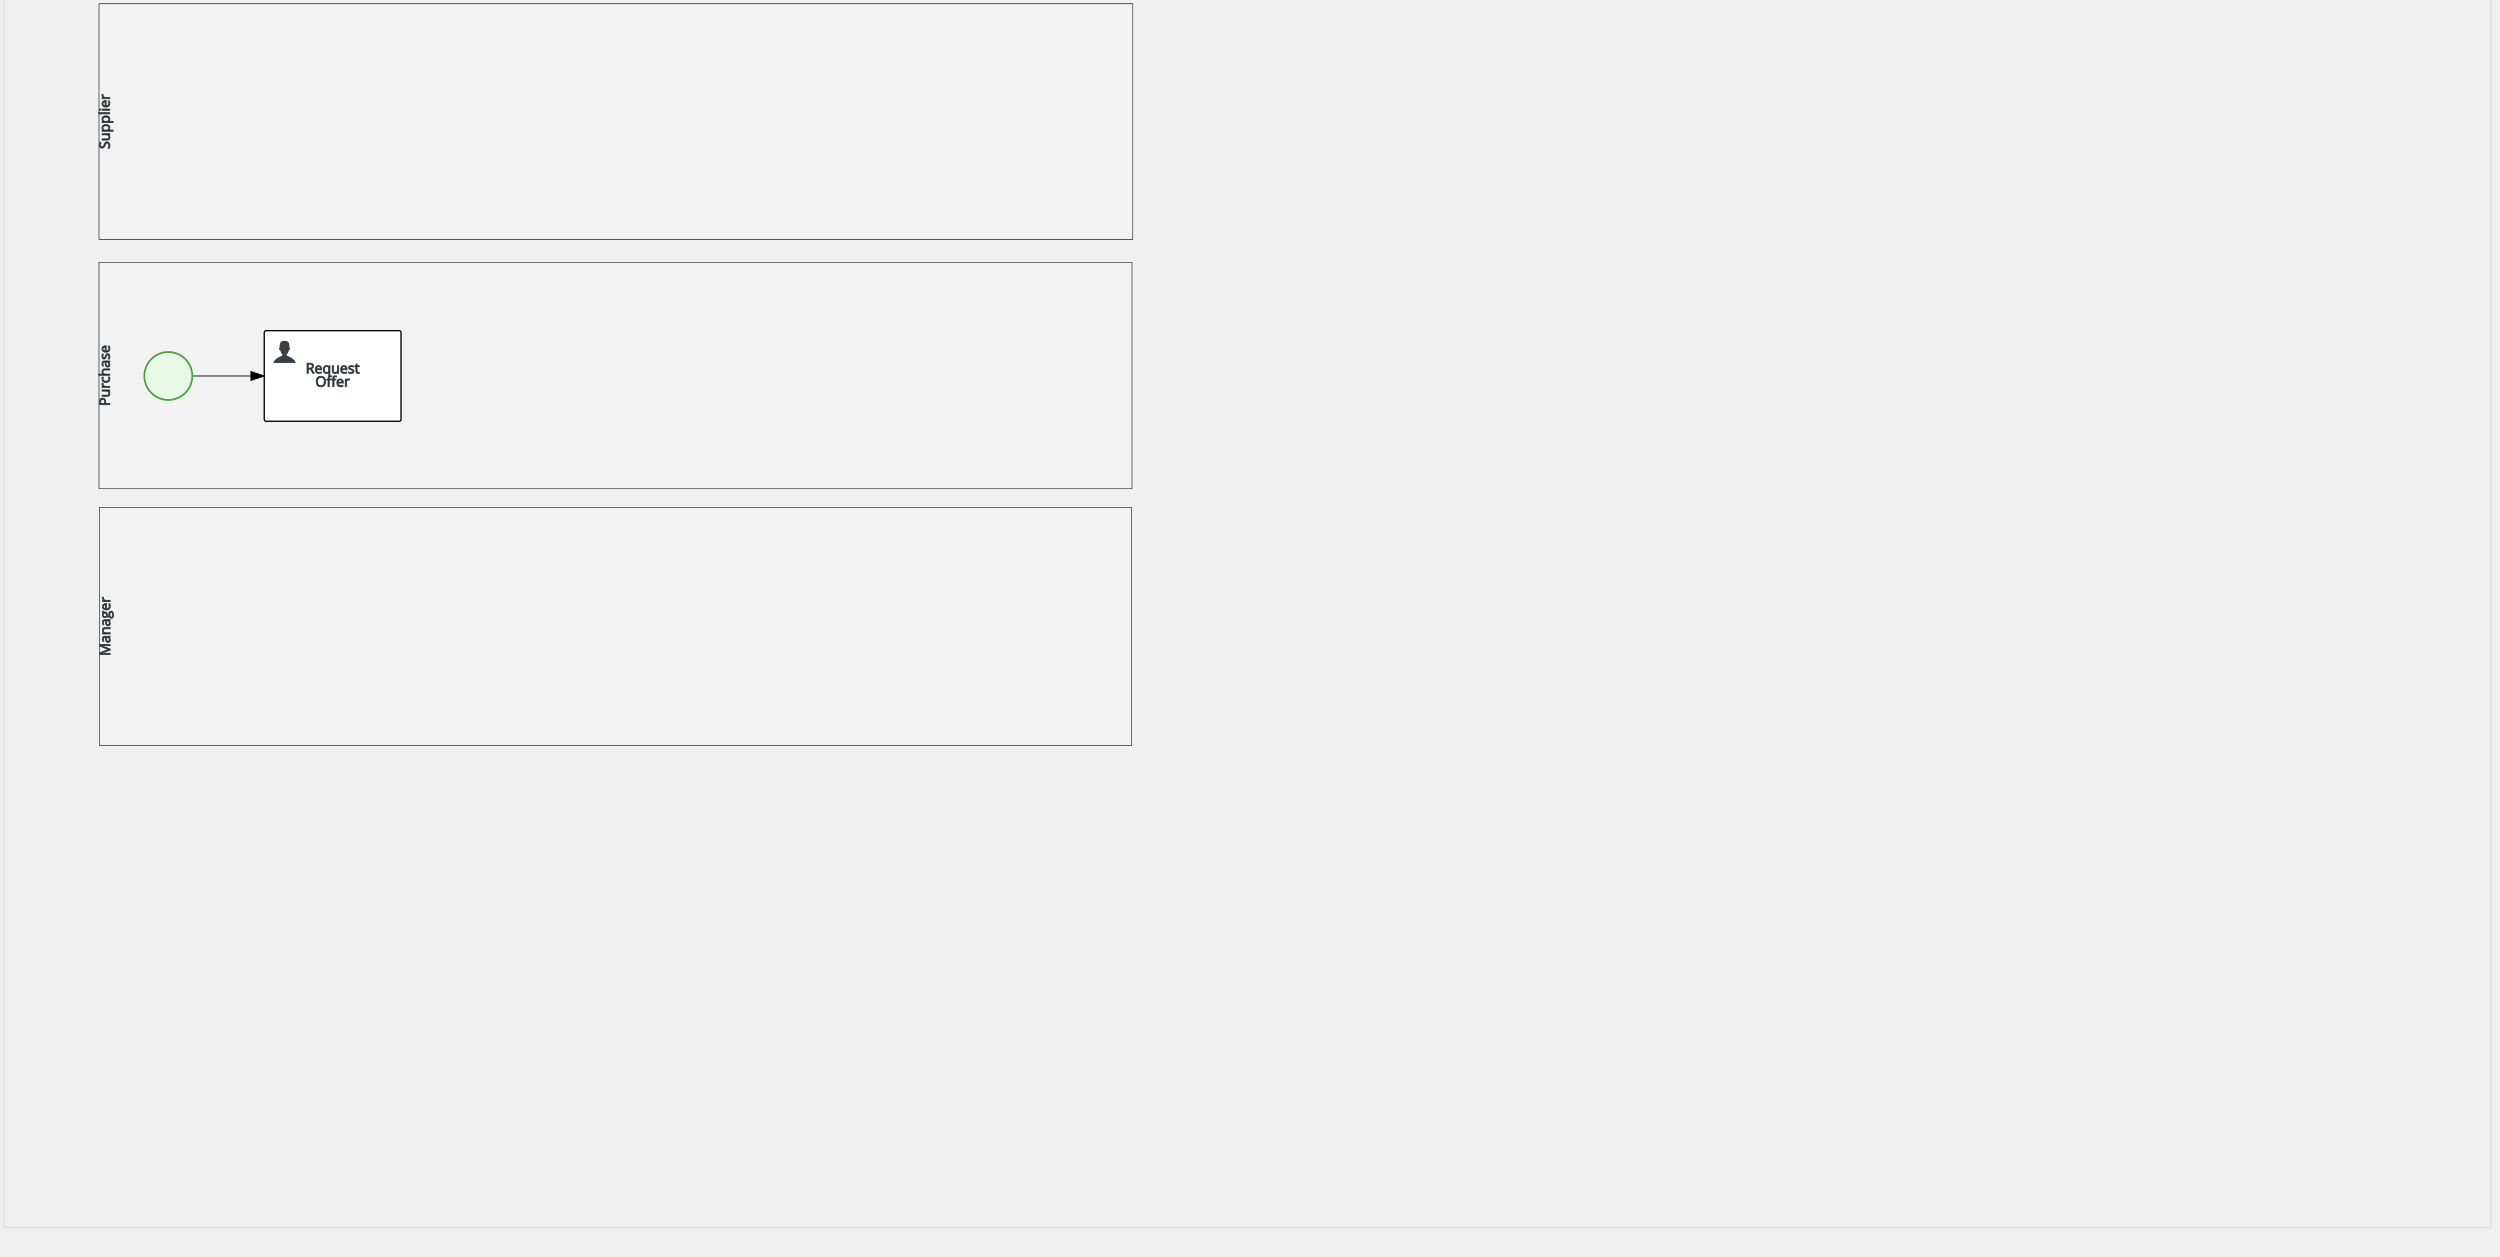
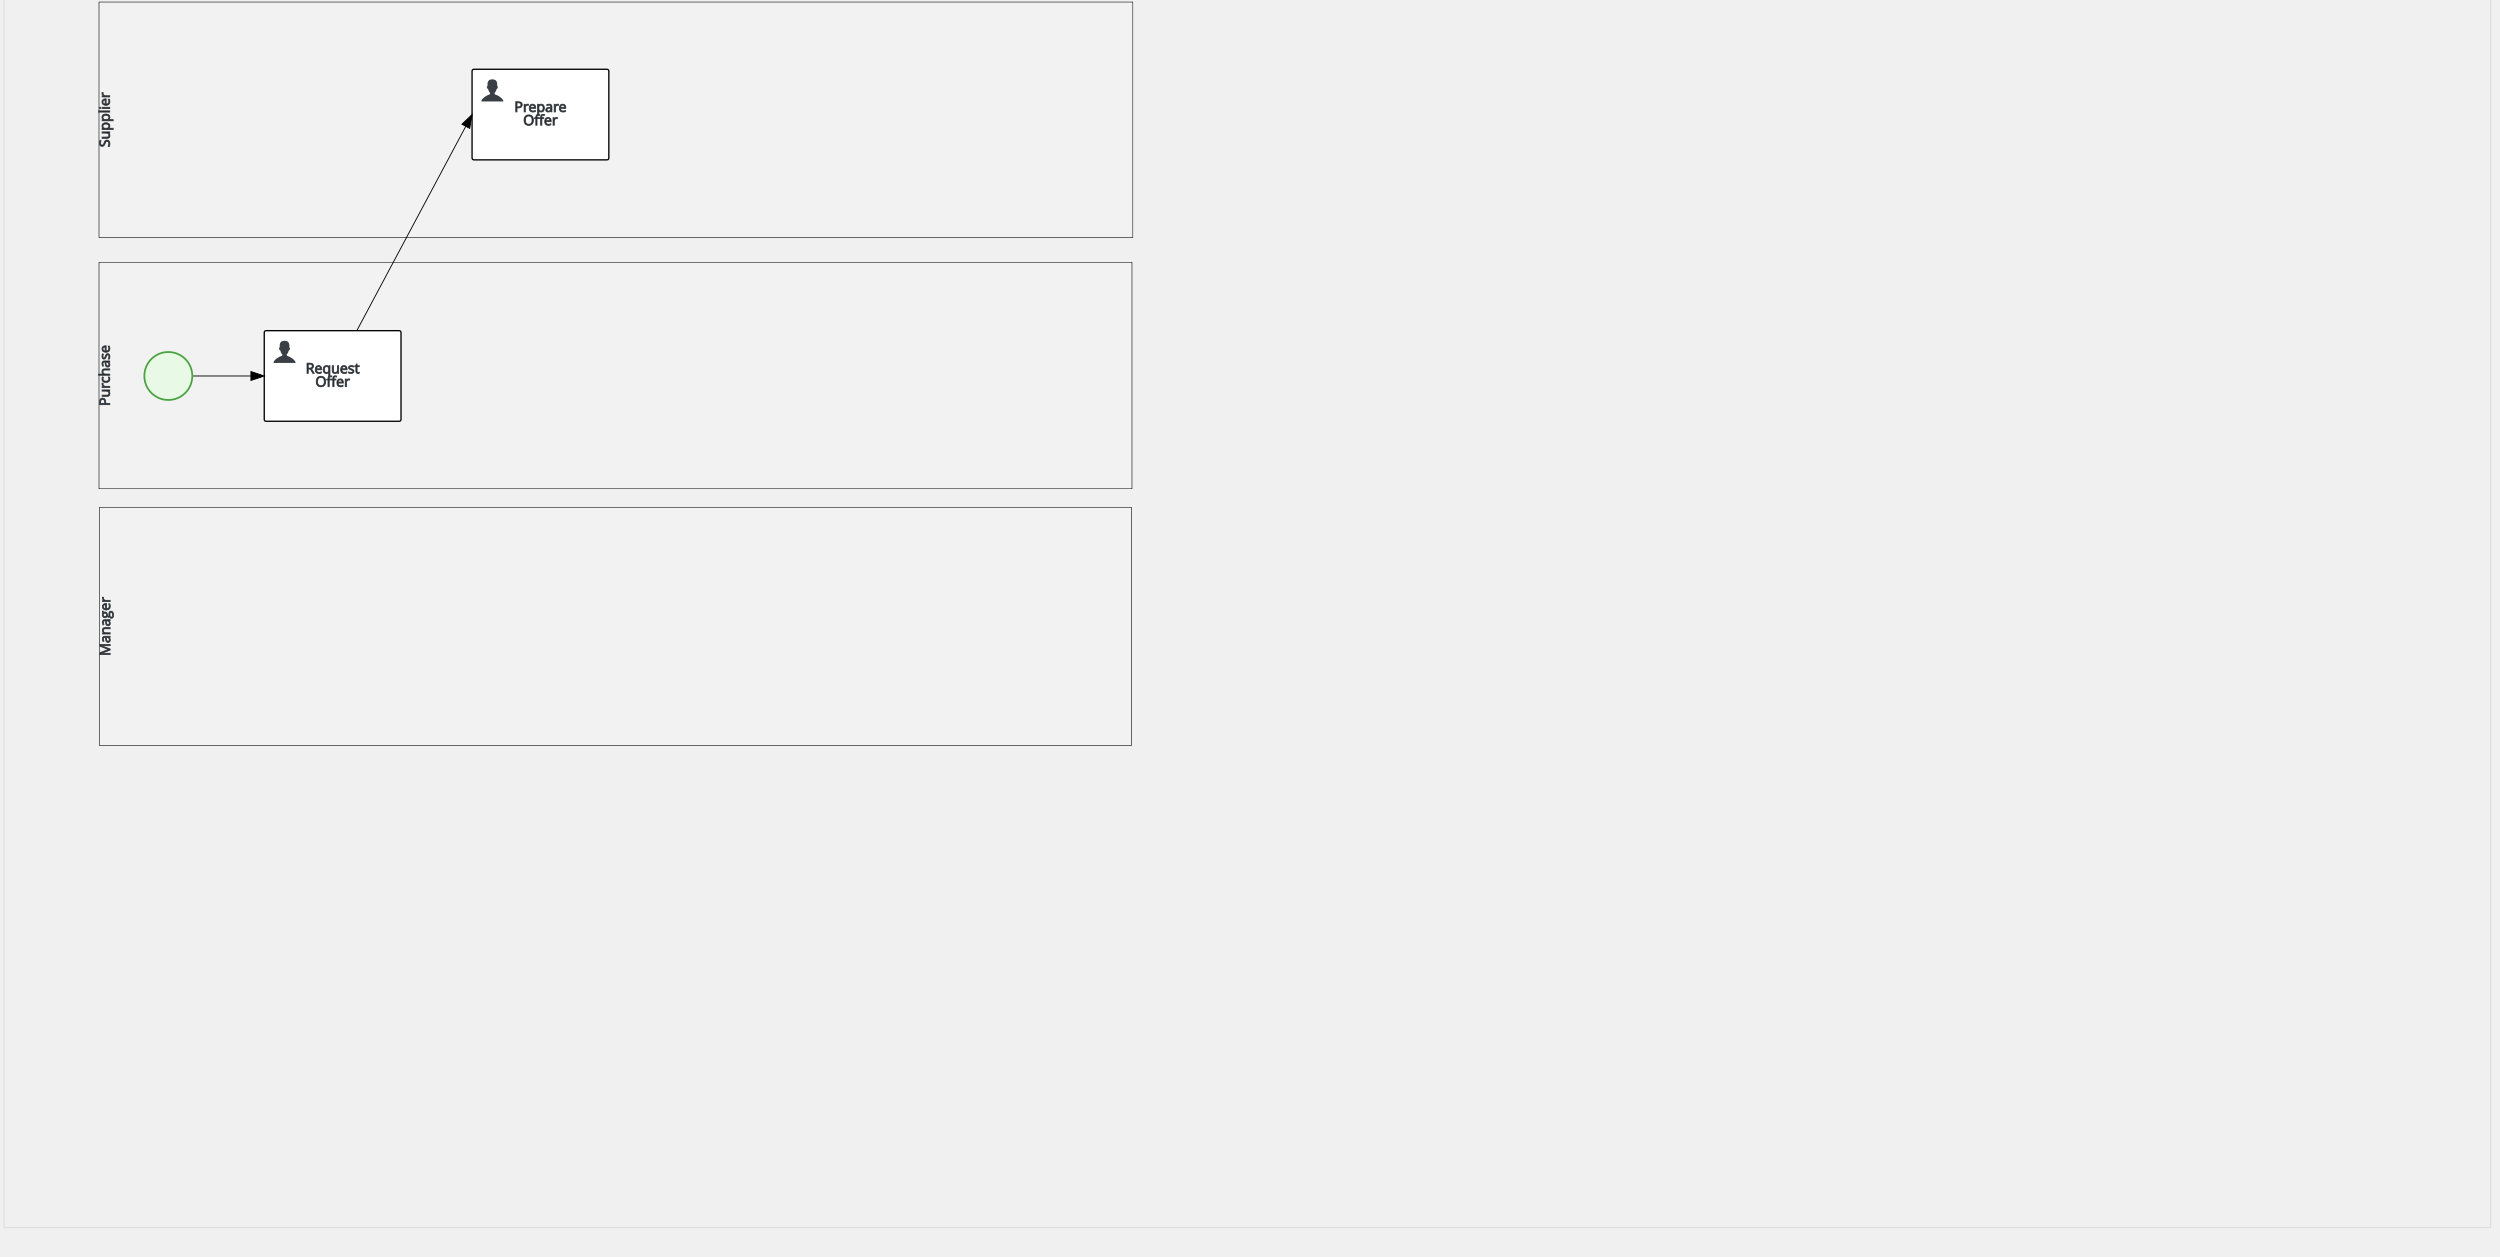
<svg xmlns="http://www.w3.org/2000/svg" version="1.1" width="2815" height="1415">
  <defs />
  <g transform="matrix(1,0,0,1,4.545455,-17.63636)">
    <g>
      <g>
        <path fill="none" stroke="#d3d3d3" paint-order="fill stroke markers" d=" M 0 0 L 2800 0 L 2800 1400 L 0 1400 L 0 0 Z Z" stroke-miterlimit="10" stroke-opacity="0.8" stroke-dasharray="" />
      </g>
      <g id="_F8AE0E4E-22AE-43A0-8631-FCD2E2EF6A58" bpmn2nodeid="_F8AE0E4E-22AE-43A0-8631-FCD2E2EF6A58" transform="matrix(1,0,0,1,107.4545,589)">
        <g>
          <path fill="none" stroke="none" />
        </g>
        <g transform="matrix(1,0,0,1,0,0)">
          <path fill="#f2f2f2" stroke="none" id="_F8AE0E4E-22AE-43A0-8631-FCD2E2EF6A58?shapeType=BACKGROUND" paint-order="stroke fill markers" d=" M 0 0 L 1162 0 L 1162 268 L 0 268 L 0 0 Z Z" />
        </g>
        <g transform="matrix(1,0,0,1,0,0)">
          <path fill="none" stroke="rgb(0,0,0)" id="_F8AE0E4E-22AE-43A0-8631-FCD2E2EF6A58?shapeType=BORDER&amp;renderType=STROKE" paint-order="fill stroke markers" d=" M 0 0 L 1162 0 L 1162 268 L 0 268 L 0 0 Z Z" stroke-miterlimit="10" stroke-width="0.5" stroke-dasharray="" />
        </g>
        <g transform="matrix(1,0,0,1,4.884981308350689e-14,268)">
          <g transform="matrix(-1.8369701987210297e-16,-1,1,-1.8369701987210297e-16,0,0)">
            <text fill="#000000" stroke="none" font-family="Open Sans" font-size="12pt" font-style="normal" font-weight="normal" text-decoration="normal" x="134" y="12" text-anchor="middle" dominant-baseline="alphabetic" id="_F8AE0E4E-22AE-43A0-8631-FCD2E2EF6A58undefined">                        Manager                        </text>
            <path fill="none" stroke="none" />
            <text fill="none" stroke="#393f44" font-family="Open Sans" font-size="12pt" font-style="normal" font-weight="normal" text-decoration="normal" x="134" y="12" text-anchor="middle" dominant-baseline="alphabetic" stroke-miterlimit="10" stroke-dasharray="">                        Manager                        </text>
          </g>
        </g>
      </g>
      <g id="_A47F9290-91B0-42B0-9079-C5E6C75DC137" bpmn2nodeid="_A47F9290-91B0-42B0-9079-C5E6C75DC137" transform="matrix(1,0,0,1,107,313)">
        <g>
          <path fill="none" stroke="none" />
        </g>
        <g transform="matrix(1,0,0,1,0,0)">
          <path fill="#f2f2f2" stroke="none" id="_A47F9290-91B0-42B0-9079-C5E6C75DC137?shapeType=BACKGROUND" paint-order="stroke fill markers" d=" M 0 0 L 1163 0 L 1163 255 L 0 255 L 0 0 Z Z" />
        </g>
        <g transform="matrix(1,0,0,1,0,0)">
          <path fill="none" stroke="#000000" id="_A47F9290-91B0-42B0-9079-C5E6C75DC137?shapeType=BORDER&amp;renderType=STROKE" paint-order="fill stroke markers" d=" M 0 0 L 1163 0 L 1163 255 L 0 255 L 0 0 Z Z" stroke-miterlimit="10" stroke-width="0.5" stroke-dasharray="" />
        </g>
        <g id="_61C9DA28-1DE7-4AFE-87A5-0511399E0E33" bpmn2nodeid="_61C9DA28-1DE7-4AFE-87A5-0511399E0E33" transform="matrix(1,0,0,1,50,100)">
          <g>
            <path fill="none" stroke="none" />
          </g>
          <g transform="matrix(0.125,0,0,0.125,0,0)">
            <g transform="matrix(1,0,0,1,0,0)">
              <path fill="#e8fae6" stroke="none" id="_61C9DA28-1DE7-4AFE-87A5-0511399E0E33?shapeType=BACKGROUND" paint-order="stroke fill markers" d=" M 0 0 M 444 224 C 444 263.9 434.2 300.8 414.4 334.5 C 394.7 368.2 368 394.9 334.4 414.5 C 300.8 434.1 263.9 444 224 444 C 184.1 444 147.2 434.2 113.5 414.4 C 79.8 394.7 53.1 368 33.5 334.4 C 13.9 300.8 4 263.9 4 224 C 4 184.1 13.8 147.2 33.6 113.5 C 53.4 79.8 80.1 53.1 113.6 33.5 C 147.1 13.9 184.1 4 224 4 C 263.9 4 300.8 13.8 334.5 33.6 C 368.2 53.4 394.9 80.1 414.5 113.6 C 434.1 147.1 444 184.1 444 224 Z" />
            </g>
            <g>
              <g transform="matrix(1,0,0,1,0,0)">
                <g transform="matrix(1,0,0,1,0,0)">
                  <path fill="rgb(74,162,65)" stroke="none" id="_61C9DA28-1DE7-4AFE-87A5-0511399E0E33?shapeType=BORDER&amp;renderType=FILL" paint-order="stroke fill markers" d=" M 0 0 M 224 0 C 100.3 0 0 100.3 0 224 C 0 347.7 100.3 448 224 448 C 347.7 448 448 347.7 448 224 C 448 100.3 347.7 0 224 0 Z M 0 0 M 224 432 C 109.1 432 16 338.9 16 224 C 16 109.1 109.1 16 224 16 C 338.9 16 432 109.1 432 224 C 432 338.9 338.9 432 224 432 Z" />
                </g>
              </g>
            </g>
          </g>
          <g transform="matrix(1,0,0,1,28,56)">
            <g />
          </g>
        </g>
        <g transform="matrix(1,0,0,1,4.707345624410664e-14,255)">
          <g transform="matrix(-1.8369701987210297e-16,-1,1,-1.8369701987210297e-16,0,0)">
            <text fill="#000000" stroke="none" font-family="Open Sans" font-size="12pt" font-style="normal" font-weight="normal" text-decoration="normal" x="127.5" y="12" text-anchor="middle" dominant-baseline="alphabetic" id="_A47F9290-91B0-42B0-9079-C5E6C75DC137undefined">                      Purchase                       </text>
            <path fill="none" stroke="none" />
            <text fill="none" stroke="#393f44" font-family="Open Sans" font-size="12pt" font-style="normal" font-weight="normal" text-decoration="normal" x="127.5" y="12" text-anchor="middle" dominant-baseline="alphabetic" stroke-miterlimit="10" stroke-dasharray="">                      Purchase                       </text>
          </g>
        </g>
        <g id="_DD44FBF0-AB31-4932-A7AE-D4B6AABCAE9C" bpmn2nodeid="_DD44FBF0-AB31-4932-A7AE-D4B6AABCAE9C" transform="matrix(1,0,0,1,186,77)">
          <g>
            <path fill="none" stroke="none" />
          </g>
          <g transform="matrix(1,0,0,1,0,0)">
            <path fill="#ffffff" stroke="none" id="_DD44FBF0-AB31-4932-A7AE-D4B6AABCAE9C?shapeType=BACKGROUND" paint-order="stroke fill markers" d=" M 2 0 L 152 0 L 152 0 A 2 2 0 0 1 154 2 L 154 100 L 154 100 A 2 2 0 0 1 152 102 L 2 102 L 2 102 A 2 2 0 0 1 0 100 L 0 2 L 0 2 A 2 2 0 0 1 2 0 Z" />
          </g>
          <g transform="matrix(1,0,0,1,0,0)">
            <path fill="none" stroke="rgb(0,0,0)" id="_DD44FBF0-AB31-4932-A7AE-D4B6AABCAE9C?shapeType=BORDER&amp;renderType=STROKE" paint-order="fill stroke markers" d=" M 2 0 L 152 0 L 152 0 A 2 2 0 0 1 154 2 L 154 100 L 154 100 A 2 2 0 0 1 152 102 L 2 102 L 2 102 A 2 2 0 0 1 0 100 L 0 2 L 0 2 A 2 2 0 0 1 2 0 Z" stroke-miterlimit="10" stroke-width="1.5" stroke-dasharray="" />
          </g>
          <g>
            <g transform="matrix(0.06,0,0,0.06,9.4,9.4)">
              <g transform="matrix(1,0,0,1,0,0)">
                <path fill="#393f44" stroke="none" id="_DD44FBF0-AB31-4932-A7AE-D4B6AABCAE9Cundefined" paint-order="stroke fill markers" d=" M 0 0 M 16 445.21 C 16 440.869 18.784 431.129 22.001 424.217 C 35.768 394.64 77.283 359.28 129 333.084 C 144.516 325.224 157.347 319.964 167.807 317.174 C 171.932 316.074 175.729 314.414 176.525 313.363 C 178.894 310.234 180.914 302.908 181.727 294.5 L 182.5 286.5 L 178.507 283.455 C 166.303 274.146 154.284 251.678 148.04 226.5 C 145.611 216.707 145.056 215.462 142.984 215.158 C 141.703 214.97 138.083 212.243 134.939 209.099 C 123.233 197.393 116.891 177.376 121.44 166.49 C 123.002 162.751 128.155 159.01 131.75 159.004 C 134.448 159 134.471 158.603 132.914 138.788 C 130.927 113.496 134.279 92.265 143.132 74.076 C 152.232 55.38 167.569 42.882 189.049 36.66 C 210.203 30.532 237.797 30.532 258.951 36.66 C 300.042 48.563 318.958 83.806 314.955 141 C 314.32 150.075 313.624 157.788 313.409 158.14 C 313.194 158.493 314.575 159.073 316.479 159.43 C 328.929 161.766 330.986 177.018 321.496 196.621 C 316.903 206.109 309.357 214.508 304.817 215.185 C 303.023 215.453 302.293 217.146 299.943 226.5 C 296.659 239.567 294.474 245.305 287.948 257.995 C 282.491 268.606 273.035 281.109 268.108 284.229 L 264.871 286.278 L 265.518 292.889 C 266.345 301.33 268.639 309.871 270.877 312.837 C 272.067 314.415 275.002 315.79 280.063 317.139 C 291.069 320.075 303.617 325.274 321 334.102 C 369.815 358.891 410.848 393.758 425.032 422.5 C 429.07 430.682 432 440.232 432 445.21 L 432 448 L 224 448 L 16 448 L 16 445.21 Z" />
              </g>
            </g>
          </g>
          <g transform="matrix(1,0,0,1,77,36)">
            <g>
              <text fill="#000000" stroke="none" font-family="Open Sans" font-size="12pt" font-style="normal" font-weight="normal" text-decoration="normal" x="0" y="12" text-anchor="middle" dominant-baseline="alphabetic">Request</text>
              <text fill="#000000" stroke="none" font-family="Open Sans" font-size="12pt" font-style="normal" font-weight="normal" text-decoration="normal" x="0" y="27" text-anchor="middle" dominant-baseline="alphabetic" id="_DD44FBF0-AB31-4932-A7AE-D4B6AABCAE9Cundefined">Offer</text>
              <path fill="none" stroke="none" />
              <text fill="none" stroke="#393f44" font-family="Open Sans" font-size="12pt" font-style="normal" font-weight="normal" text-decoration="normal" x="0" y="12" text-anchor="middle" dominant-baseline="alphabetic" stroke-miterlimit="10" stroke-dasharray="">Request</text>
              <path fill="none" stroke="none" />
              <text fill="none" stroke="#393f44" font-family="Open Sans" font-size="12pt" font-style="normal" font-weight="normal" text-decoration="normal" x="0" y="27" text-anchor="middle" dominant-baseline="alphabetic" stroke-miterlimit="10" stroke-dasharray="">Offer</text>
            </g>
          </g>
        </g>
      </g>
-       <g id="_E7151432-8040-4827-BB6C-BB3C7C8F3683" bpmn2nodeid="_E7151432-8040-4827-BB6C-BB3C7C8F3683" transform="matrix(1,0,0,1,107,22)">
-         <g>
-           <path fill="none" stroke="none" />
-         </g>
-         <g transform="matrix(1,0,0,1,0,0)">
-           <path fill="#f2f2f2" stroke="none" id="_E7151432-8040-4827-BB6C-BB3C7C8F3683?shapeType=BACKGROUND" paint-order="stroke fill markers" d=" M 0 0 L 1164 0 L 1164 265 L 0 265 L 0 0 Z Z" />
-         </g>
-         <g transform="matrix(1,0,0,1,0,0)">
-           <path fill="none" stroke="rgb(0,0,0)" id="_E7151432-8040-4827-BB6C-BB3C7C8F3683?shapeType=BORDER&amp;renderType=STROKE" paint-order="fill stroke markers" d=" M 0 0 L 1164 0 L 1164 265 L 0 265 L 0 0 Z Z" stroke-miterlimit="10" stroke-width="0.5" stroke-dasharray="" />
-         </g>
-         <g transform="matrix(1,0,0,1,4.884981308350689e-14,265)">
-           <g transform="matrix(-1.8369701987210297e-16,-1,1,-1.8369701987210297e-16,0,0)">
-             <text fill="#000000" stroke="none" font-family="Open Sans" font-size="12pt" font-style="normal" font-weight="normal" text-decoration="normal" x="132.5" y="12" text-anchor="middle" dominant-baseline="alphabetic" id="_E7151432-8040-4827-BB6C-BB3C7C8F3683undefined">                        Supplier                         </text>
-             <path fill="none" stroke="none" />
-             <text fill="none" stroke="#393f44" font-family="Open Sans" font-size="12pt" font-style="normal" font-weight="normal" text-decoration="normal" x="132.5" y="12" text-anchor="middle" dominant-baseline="alphabetic" stroke-miterlimit="10" stroke-dasharray="">                        Supplier                         </text>
-           </g>
-         </g>
-       </g>
-       <g id="_E7151432-8040-4827-BB6C-BB3C7C8F3683" bpmn2nodeid="_E7151432-8040-4827-BB6C-BB3C7C8F3683" transform="matrix(1,0,0,1,107,22)">
-         <g>
-           <path fill="none" stroke="none" />
-         </g>
-         <g transform="matrix(1,0,0,1,0,0)">
-           <path fill="#f2f2f2" stroke="none" id="_E7151432-8040-4827-BB6C-BB3C7C8F3683?shapeType=BACKGROUND" paint-order="stroke fill markers" d=" M 0 0 L 1164 0 L 1164 265 L 0 265 L 0 0 Z Z" />
-         </g>
-         <g transform="matrix(1,0,0,1,0,0)">
-           <path fill="none" stroke="rgb(0,0,0)" id="_E7151432-8040-4827-BB6C-BB3C7C8F3683?shapeType=BORDER&amp;renderType=STROKE" paint-order="fill stroke markers" d=" M 0 0 L 1164 0 L 1164 265 L 0 265 L 0 0 Z Z" stroke-miterlimit="10" stroke-width="0.5" stroke-dasharray="" />
-         </g>
-         <g transform="matrix(1,0,0,1,4.884981308350689e-14,265)">
-           <g transform="matrix(-1.8369701987210297e-16,-1,1,-1.8369701987210297e-16,0,0)">
-             <text fill="#000000" stroke="none" font-family="Open Sans" font-size="12pt" font-style="normal" font-weight="normal" text-decoration="normal" x="132.5" y="12" text-anchor="middle" dominant-baseline="alphabetic" id="_E7151432-8040-4827-BB6C-BB3C7C8F3683undefined">                        Supplier                         </text>
-             <path fill="none" stroke="none" />
-             <text fill="none" stroke="#393f44" font-family="Open Sans" font-size="12pt" font-style="normal" font-weight="normal" text-decoration="normal" x="132.5" y="12" text-anchor="middle" dominant-baseline="alphabetic" stroke-miterlimit="10" stroke-dasharray="">                        Supplier                         </text>
-           </g>
-         </g>
-       </g>
      <g id="_A47F9290-91B0-42B0-9079-C5E6C75DC137" bpmn2nodeid="_A47F9290-91B0-42B0-9079-C5E6C75DC137" transform="matrix(1,0,0,1,107,313)">
        <g>
          <path fill="none" stroke="none" />
        </g>
        <g transform="matrix(1,0,0,1,0,0)">
          <path fill="#f2f2f2" stroke="none" id="_A47F9290-91B0-42B0-9079-C5E6C75DC137?shapeType=BACKGROUND" paint-order="stroke fill markers" d=" M 0 0 L 1163 0 L 1163 255 L 0 255 L 0 0 Z Z" />
        </g>
        <g transform="matrix(1,0,0,1,0,0)">
          <path fill="none" stroke="#000000" id="_A47F9290-91B0-42B0-9079-C5E6C75DC137?shapeType=BORDER&amp;renderType=STROKE" paint-order="fill stroke markers" d=" M 0 0 L 1163 0 L 1163 255 L 0 255 L 0 0 Z Z" stroke-miterlimit="10" stroke-width="0.5" stroke-dasharray="" />
        </g>
        <g id="_61C9DA28-1DE7-4AFE-87A5-0511399E0E33" bpmn2nodeid="_61C9DA28-1DE7-4AFE-87A5-0511399E0E33" transform="matrix(1,0,0,1,50,100)">
          <g>
            <path fill="none" stroke="none" />
          </g>
          <g transform="matrix(0.125,0,0,0.125,0,0)">
            <g transform="matrix(1,0,0,1,0,0)">
              <path fill="#e8fae6" stroke="none" id="_61C9DA28-1DE7-4AFE-87A5-0511399E0E33?shapeType=BACKGROUND" paint-order="stroke fill markers" d=" M 0 0 M 444 224 C 444 263.9 434.2 300.8 414.4 334.5 C 394.7 368.2 368 394.9 334.4 414.5 C 300.8 434.1 263.9 444 224 444 C 184.1 444 147.2 434.2 113.5 414.4 C 79.8 394.7 53.1 368 33.5 334.4 C 13.9 300.8 4 263.9 4 224 C 4 184.1 13.8 147.2 33.6 113.5 C 53.4 79.8 80.1 53.1 113.6 33.5 C 147.1 13.9 184.1 4 224 4 C 263.9 4 300.8 13.8 334.5 33.6 C 368.2 53.4 394.9 80.1 414.5 113.6 C 434.1 147.1 444 184.1 444 224 Z" />
            </g>
            <g>
              <g transform="matrix(1,0,0,1,0,0)">
                <g transform="matrix(1,0,0,1,0,0)">
                  <path fill="rgb(74,162,65)" stroke="none" id="_61C9DA28-1DE7-4AFE-87A5-0511399E0E33?shapeType=BORDER&amp;renderType=FILL" paint-order="stroke fill markers" d=" M 0 0 M 224 0 C 100.3 0 0 100.3 0 224 C 0 347.7 100.3 448 224 448 C 347.7 448 448 347.7 448 224 C 448 100.3 347.7 0 224 0 Z M 0 0 M 224 432 C 109.1 432 16 338.9 16 224 C 16 109.1 109.1 16 224 16 C 338.9 16 432 109.1 432 224 C 432 338.9 338.9 432 224 432 Z" />
                </g>
              </g>
            </g>
          </g>
          <g transform="matrix(1,0,0,1,28,56)">
            <g />
          </g>
        </g>
        <g transform="matrix(1,0,0,1,4.707345624410664e-14,255)">
          <g transform="matrix(-1.8369701987210297e-16,-1,1,-1.8369701987210297e-16,0,0)">
            <text fill="#000000" stroke="none" font-family="Open Sans" font-size="12pt" font-style="normal" font-weight="normal" text-decoration="normal" x="127.5" y="12" text-anchor="middle" dominant-baseline="alphabetic" id="_A47F9290-91B0-42B0-9079-C5E6C75DC137undefined">                      Purchase                       </text>
            <path fill="none" stroke="none" />
            <text fill="none" stroke="#393f44" font-family="Open Sans" font-size="12pt" font-style="normal" font-weight="normal" text-decoration="normal" x="127.5" y="12" text-anchor="middle" dominant-baseline="alphabetic" stroke-miterlimit="10" stroke-dasharray="">                      Purchase                       </text>
          </g>
        </g>
        <g id="_DD44FBF0-AB31-4932-A7AE-D4B6AABCAE9C" bpmn2nodeid="_DD44FBF0-AB31-4932-A7AE-D4B6AABCAE9C" transform="matrix(1,0,0,1,186,77)">
          <g>
            <path fill="none" stroke="none" />
          </g>
          <g transform="matrix(1,0,0,1,0,0)">
            <path fill="#ffffff" stroke="none" id="_DD44FBF0-AB31-4932-A7AE-D4B6AABCAE9C?shapeType=BACKGROUND" paint-order="stroke fill markers" d=" M 2 0 L 152 0 L 152 0 A 2 2 0 0 1 154 2 L 154 100 L 154 100 A 2 2 0 0 1 152 102 L 2 102 L 2 102 A 2 2 0 0 1 0 100 L 0 2 L 0 2 A 2 2 0 0 1 2 0 Z" />
          </g>
          <g transform="matrix(1,0,0,1,0,0)">
            <path fill="none" stroke="rgb(0,0,0)" id="_DD44FBF0-AB31-4932-A7AE-D4B6AABCAE9C?shapeType=BORDER&amp;renderType=STROKE" paint-order="fill stroke markers" d=" M 2 0 L 152 0 L 152 0 A 2 2 0 0 1 154 2 L 154 100 L 154 100 A 2 2 0 0 1 152 102 L 2 102 L 2 102 A 2 2 0 0 1 0 100 L 0 2 L 0 2 A 2 2 0 0 1 2 0 Z" stroke-miterlimit="10" stroke-width="1.5" stroke-dasharray="" />
          </g>
          <g>
            <g transform="matrix(0.06,0,0,0.06,9.4,9.4)">
              <g transform="matrix(1,0,0,1,0,0)">
                <path fill="#393f44" stroke="none" id="_DD44FBF0-AB31-4932-A7AE-D4B6AABCAE9Cundefined" paint-order="stroke fill markers" d=" M 0 0 M 16 445.21 C 16 440.869 18.784 431.129 22.001 424.217 C 35.768 394.64 77.283 359.28 129 333.084 C 144.516 325.224 157.347 319.964 167.807 317.174 C 171.932 316.074 175.729 314.414 176.525 313.363 C 178.894 310.234 180.914 302.908 181.727 294.5 L 182.5 286.5 L 178.507 283.455 C 166.303 274.146 154.284 251.678 148.04 226.5 C 145.611 216.707 145.056 215.462 142.984 215.158 C 141.703 214.97 138.083 212.243 134.939 209.099 C 123.233 197.393 116.891 177.376 121.44 166.49 C 123.002 162.751 128.155 159.01 131.75 159.004 C 134.448 159 134.471 158.603 132.914 138.788 C 130.927 113.496 134.279 92.265 143.132 74.076 C 152.232 55.38 167.569 42.882 189.049 36.66 C 210.203 30.532 237.797 30.532 258.951 36.66 C 300.042 48.563 318.958 83.806 314.955 141 C 314.32 150.075 313.624 157.788 313.409 158.14 C 313.194 158.493 314.575 159.073 316.479 159.43 C 328.929 161.766 330.986 177.018 321.496 196.621 C 316.903 206.109 309.357 214.508 304.817 215.185 C 303.023 215.453 302.293 217.146 299.943 226.5 C 296.659 239.567 294.474 245.305 287.948 257.995 C 282.491 268.606 273.035 281.109 268.108 284.229 L 264.871 286.278 L 265.518 292.889 C 266.345 301.33 268.639 309.871 270.877 312.837 C 272.067 314.415 275.002 315.79 280.063 317.139 C 291.069 320.075 303.617 325.274 321 334.102 C 369.815 358.891 410.848 393.758 425.032 422.5 C 429.07 430.682 432 440.232 432 445.21 L 432 448 L 224 448 L 16 448 L 16 445.21 Z" />
              </g>
            </g>
          </g>
          <g transform="matrix(1,0,0,1,77,36)">
            <g>
              <text fill="#000000" stroke="none" font-family="Open Sans" font-size="12pt" font-style="normal" font-weight="normal" text-decoration="normal" x="0" y="12" text-anchor="middle" dominant-baseline="alphabetic">Request</text>
              <text fill="#000000" stroke="none" font-family="Open Sans" font-size="12pt" font-style="normal" font-weight="normal" text-decoration="normal" x="0" y="27" text-anchor="middle" dominant-baseline="alphabetic" id="_DD44FBF0-AB31-4932-A7AE-D4B6AABCAE9Cundefined">Offer</text>
              <path fill="none" stroke="none" />
              <text fill="none" stroke="#393f44" font-family="Open Sans" font-size="12pt" font-style="normal" font-weight="normal" text-decoration="normal" x="0" y="12" text-anchor="middle" dominant-baseline="alphabetic" stroke-miterlimit="10" stroke-dasharray="">Request</text>
              <path fill="none" stroke="none" />
              <text fill="none" stroke="#393f44" font-family="Open Sans" font-size="12pt" font-style="normal" font-weight="normal" text-decoration="normal" x="0" y="27" text-anchor="middle" dominant-baseline="alphabetic" stroke-miterlimit="10" stroke-dasharray="">Offer</text>
            </g>
          </g>
        </g>
      </g>
      <g id="_F8AE0E4E-22AE-43A0-8631-FCD2E2EF6A58" bpmn2nodeid="_F8AE0E4E-22AE-43A0-8631-FCD2E2EF6A58" transform="matrix(1,0,0,1,107.4545,589)">
        <g>
          <path fill="none" stroke="none" />
        </g>
        <g transform="matrix(1,0,0,1,0,0)">
          <path fill="#f2f2f2" stroke="none" id="_F8AE0E4E-22AE-43A0-8631-FCD2E2EF6A58?shapeType=BACKGROUND" paint-order="stroke fill markers" d=" M 0 0 L 1162 0 L 1162 268 L 0 268 L 0 0 Z Z" />
        </g>
        <g transform="matrix(1,0,0,1,0,0)">
          <path fill="none" stroke="rgb(0,0,0)" id="_F8AE0E4E-22AE-43A0-8631-FCD2E2EF6A58?shapeType=BORDER&amp;renderType=STROKE" paint-order="fill stroke markers" d=" M 0 0 L 1162 0 L 1162 268 L 0 268 L 0 0 Z Z" stroke-miterlimit="10" stroke-width="0.5" stroke-dasharray="" />
        </g>
        <g transform="matrix(1,0,0,1,4.884981308350689e-14,268)">
          <g transform="matrix(-1.8369701987210297e-16,-1,1,-1.8369701987210297e-16,0,0)">
            <text fill="#000000" stroke="none" font-family="Open Sans" font-size="12pt" font-style="normal" font-weight="normal" text-decoration="normal" x="134" y="12" text-anchor="middle" dominant-baseline="alphabetic" id="_F8AE0E4E-22AE-43A0-8631-FCD2E2EF6A58undefined">                        Manager                        </text>
            <path fill="none" stroke="none" />
            <text fill="none" stroke="#393f44" font-family="Open Sans" font-size="12pt" font-style="normal" font-weight="normal" text-decoration="normal" x="134" y="12" text-anchor="middle" dominant-baseline="alphabetic" stroke-miterlimit="10" stroke-dasharray="">                        Manager                        </text>
          </g>
        </g>
      </g>
-       <g transform="matrix(1,0,0,1,107,22)" />
      <g transform="matrix(1,0,0,1,107.4545,589)" />
      <g id="_197D6B56-1F69-4684-B0FA-EC1A4A3B58C2" bpmn2nodeid="_197D6B56-1F69-4684-B0FA-EC1A4A3B58C2">
        <g>
          <path fill="none" stroke="rgb(0,0,0)" paint-order="fill stroke markers" d=" M 213 441 L 278 441" stroke-miterlimit="10" stroke-dasharray="" />
        </g>
        <g transform="matrix(1,0,0,1,213,441)" />
        <g transform="matrix(6.123233995736766e-17,1,-1,6.123233995736766e-17,293,436)">
          <path fill="rgb(0,0,0)" stroke="rgb(0,0,0)" paint-order="fill stroke markers" d=" M 10 15 L 0 15 L 5 0 Z" stroke-miterlimit="10" stroke-dasharray="" />
        </g>
      </g>
      <g transform="matrix(1,0,0,1,107,313)" />
      <g transform="matrix(1,0,0,1,157,413)" />
      <g transform="matrix(1,0,0,1,293,390)" />
+       <g id="_E7151432-8040-4827-BB6C-BB3C7C8F3683" bpmn2nodeid="_E7151432-8040-4827-BB6C-BB3C7C8F3683" transform="matrix(1,0,0,1,107,20)">
+         <g>
+           <path fill="none" stroke="none" />
+         </g>
+         <g transform="matrix(1,0,0,1,0,0)">
+           <path fill="#f2f2f2" stroke="none" id="_E7151432-8040-4827-BB6C-BB3C7C8F3683?shapeType=BACKGROUND" paint-order="stroke fill markers" d=" M 0 0 L 1164 0 L 1164 265 L 0 265 L 0 0 Z Z" />
+         </g>
+         <g transform="matrix(1,0,0,1,0,0)">
+           <path fill="none" stroke="rgb(0,0,0)" id="_E7151432-8040-4827-BB6C-BB3C7C8F3683?shapeType=BORDER&amp;renderType=STROKE" paint-order="fill stroke markers" d=" M 0 0 L 1164 0 L 1164 265 L 0 265 L 0 0 Z Z" stroke-miterlimit="10" stroke-width="0.5" stroke-dasharray="" />
+         </g>
+         <g id="_632F2B00-665B-45F1-990A-38B4CBCDE6FD" bpmn2nodeid="_632F2B00-665B-45F1-990A-38B4CBCDE6FD" transform="matrix(1,0,0,1,420,75.63636)">
+           <g>
+             <path fill="none" stroke="none" />
+           </g>
+           <g transform="matrix(1,0,0,1,0,0)">
+             <path fill="#ffffff" stroke="none" id="_632F2B00-665B-45F1-990A-38B4CBCDE6FD?shapeType=BACKGROUND" paint-order="stroke fill markers" d=" M 2 0 L 152 0 L 152 0 A 2 2 0 0 1 154 2 L 154 100 L 154 100 A 2 2 0 0 1 152 102 L 2 102 L 2 102 A 2 2 0 0 1 0 100 L 0 2 L 0 2 A 2 2 0 0 1 2 0 Z" />
+           </g>
+           <g transform="matrix(1,0,0,1,0,0)">
+             <path fill="none" stroke="rgb(0,0,0)" id="_632F2B00-665B-45F1-990A-38B4CBCDE6FD?shapeType=BORDER&amp;renderType=STROKE" paint-order="fill stroke markers" d=" M 2 0 L 152 0 L 152 0 A 2 2 0 0 1 154 2 L 154 100 L 154 100 A 2 2 0 0 1 152 102 L 2 102 L 2 102 A 2 2 0 0 1 0 100 L 0 2 L 0 2 A 2 2 0 0 1 2 0 Z" stroke-miterlimit="10" stroke-width="1.5" stroke-dasharray="" />
+           </g>
+           <g>
+             <g transform="matrix(0.06,0,0,0.06,9.4,9.4)">
+               <g transform="matrix(1,0,0,1,0,0)">
+                 <path fill="#393f44" stroke="none" id="_632F2B00-665B-45F1-990A-38B4CBCDE6FDundefined" paint-order="stroke fill markers" d=" M 0 0 M 16 445.21 C 16 440.869 18.784 431.129 22.001 424.217 C 35.768 394.64 77.283 359.28 129 333.084 C 144.516 325.224 157.347 319.964 167.807 317.174 C 171.932 316.074 175.729 314.414 176.525 313.363 C 178.894 310.234 180.914 302.908 181.727 294.5 L 182.5 286.5 L 178.507 283.455 C 166.303 274.146 154.284 251.678 148.04 226.5 C 145.611 216.707 145.056 215.462 142.984 215.158 C 141.703 214.97 138.083 212.243 134.939 209.099 C 123.233 197.393 116.891 177.376 121.44 166.49 C 123.002 162.751 128.155 159.01 131.75 159.004 C 134.448 159 134.471 158.603 132.914 138.788 C 130.927 113.496 134.279 92.265 143.132 74.076 C 152.232 55.38 167.569 42.882 189.049 36.66 C 210.203 30.532 237.797 30.532 258.951 36.66 C 300.042 48.563 318.958 83.806 314.955 141 C 314.32 150.075 313.624 157.788 313.409 158.14 C 313.194 158.493 314.575 159.073 316.479 159.43 C 328.929 161.766 330.986 177.018 321.496 196.621 C 316.903 206.109 309.357 214.508 304.817 215.185 C 303.023 215.453 302.293 217.146 299.943 226.5 C 296.659 239.567 294.474 245.305 287.948 257.995 C 282.491 268.606 273.035 281.109 268.108 284.229 L 264.871 286.278 L 265.518 292.889 C 266.345 301.33 268.639 309.871 270.877 312.837 C 272.067 314.415 275.002 315.79 280.063 317.139 C 291.069 320.075 303.617 325.274 321 334.102 C 369.815 358.891 410.848 393.758 425.032 422.5 C 429.07 430.682 432 440.232 432 445.21 L 432 448 L 224 448 L 16 448 L 16 445.21 Z" />
+               </g>
+             </g>
+           </g>
+           <g transform="matrix(1,0,0,1,77,36)">
+             <g>
+               <text fill="#000000" stroke="none" font-family="Open Sans" font-size="12pt" font-style="normal" font-weight="normal" text-decoration="normal" x="0" y="12" text-anchor="middle" dominant-baseline="alphabetic">Prepare</text>
+               <text fill="#000000" stroke="none" font-family="Open Sans" font-size="12pt" font-style="normal" font-weight="normal" text-decoration="normal" x="0" y="27" text-anchor="middle" dominant-baseline="alphabetic" id="_632F2B00-665B-45F1-990A-38B4CBCDE6FDundefined">Offer</text>
+               <path fill="none" stroke="none" />
+               <text fill="none" stroke="#393f44" font-family="Open Sans" font-size="12pt" font-style="normal" font-weight="normal" text-decoration="normal" x="0" y="12" text-anchor="middle" dominant-baseline="alphabetic" stroke-miterlimit="10" stroke-dasharray="">Prepare</text>
+               <path fill="none" stroke="none" />
+               <text fill="none" stroke="#393f44" font-family="Open Sans" font-size="12pt" font-style="normal" font-weight="normal" text-decoration="normal" x="0" y="27" text-anchor="middle" dominant-baseline="alphabetic" stroke-miterlimit="10" stroke-dasharray="">Offer</text>
+             </g>
+           </g>
+         </g>
+         <g transform="matrix(1,0,0,1,4.884981308350689e-14,265)">
+           <g transform="matrix(-1.8369701987210297e-16,-1,1,-1.8369701987210297e-16,0,0)">
+             <text fill="#000000" stroke="none" font-family="Open Sans" font-size="12pt" font-style="normal" font-weight="normal" text-decoration="normal" x="132.5" y="12" text-anchor="middle" dominant-baseline="alphabetic" id="_E7151432-8040-4827-BB6C-BB3C7C8F3683undefined">                        Supplier                         </text>
+             <path fill="none" stroke="none" />
+             <text fill="none" stroke="#393f44" font-family="Open Sans" font-size="12pt" font-style="normal" font-weight="normal" text-decoration="normal" x="132.5" y="12" text-anchor="middle" dominant-baseline="alphabetic" stroke-miterlimit="10" stroke-dasharray="">                        Supplier                         </text>
+           </g>
+         </g>
+       </g>
+       <g id="_E7151432-8040-4827-BB6C-BB3C7C8F3683" bpmn2nodeid="_E7151432-8040-4827-BB6C-BB3C7C8F3683" transform="matrix(1,0,0,1,107,20)">
+         <g>
+           <path fill="none" stroke="none" />
+         </g>
+         <g transform="matrix(1,0,0,1,0,0)">
+           <path fill="#f2f2f2" stroke="none" id="_E7151432-8040-4827-BB6C-BB3C7C8F3683?shapeType=BACKGROUND" paint-order="stroke fill markers" d=" M 0 0 L 1164 0 L 1164 265 L 0 265 L 0 0 Z Z" />
+         </g>
+         <g transform="matrix(1,0,0,1,0,0)">
+           <path fill="none" stroke="rgb(0,0,0)" id="_E7151432-8040-4827-BB6C-BB3C7C8F3683?shapeType=BORDER&amp;renderType=STROKE" paint-order="fill stroke markers" d=" M 0 0 L 1164 0 L 1164 265 L 0 265 L 0 0 Z Z" stroke-miterlimit="10" stroke-width="0.5" stroke-dasharray="" />
+         </g>
+         <g id="_632F2B00-665B-45F1-990A-38B4CBCDE6FD" bpmn2nodeid="_632F2B00-665B-45F1-990A-38B4CBCDE6FD" transform="matrix(1,0,0,1,420,75.63636)">
+           <g>
+             <path fill="none" stroke="none" />
+           </g>
+           <g transform="matrix(1,0,0,1,0,0)">
+             <path fill="#ffffff" stroke="none" id="_632F2B00-665B-45F1-990A-38B4CBCDE6FD?shapeType=BACKGROUND" paint-order="stroke fill markers" d=" M 2 0 L 152 0 L 152 0 A 2 2 0 0 1 154 2 L 154 100 L 154 100 A 2 2 0 0 1 152 102 L 2 102 L 2 102 A 2 2 0 0 1 0 100 L 0 2 L 0 2 A 2 2 0 0 1 2 0 Z" />
+           </g>
+           <g transform="matrix(1,0,0,1,0,0)">
+             <path fill="none" stroke="rgb(0,0,0)" id="_632F2B00-665B-45F1-990A-38B4CBCDE6FD?shapeType=BORDER&amp;renderType=STROKE" paint-order="fill stroke markers" d=" M 2 0 L 152 0 L 152 0 A 2 2 0 0 1 154 2 L 154 100 L 154 100 A 2 2 0 0 1 152 102 L 2 102 L 2 102 A 2 2 0 0 1 0 100 L 0 2 L 0 2 A 2 2 0 0 1 2 0 Z" stroke-miterlimit="10" stroke-width="1.5" stroke-dasharray="" />
+           </g>
+           <g>
+             <g transform="matrix(0.06,0,0,0.06,9.4,9.4)">
+               <g transform="matrix(1,0,0,1,0,0)">
+                 <path fill="#393f44" stroke="none" id="_632F2B00-665B-45F1-990A-38B4CBCDE6FDundefined" paint-order="stroke fill markers" d=" M 0 0 M 16 445.21 C 16 440.869 18.784 431.129 22.001 424.217 C 35.768 394.64 77.283 359.28 129 333.084 C 144.516 325.224 157.347 319.964 167.807 317.174 C 171.932 316.074 175.729 314.414 176.525 313.363 C 178.894 310.234 180.914 302.908 181.727 294.5 L 182.5 286.5 L 178.507 283.455 C 166.303 274.146 154.284 251.678 148.04 226.5 C 145.611 216.707 145.056 215.462 142.984 215.158 C 141.703 214.97 138.083 212.243 134.939 209.099 C 123.233 197.393 116.891 177.376 121.44 166.49 C 123.002 162.751 128.155 159.01 131.75 159.004 C 134.448 159 134.471 158.603 132.914 138.788 C 130.927 113.496 134.279 92.265 143.132 74.076 C 152.232 55.38 167.569 42.882 189.049 36.66 C 210.203 30.532 237.797 30.532 258.951 36.66 C 300.042 48.563 318.958 83.806 314.955 141 C 314.32 150.075 313.624 157.788 313.409 158.14 C 313.194 158.493 314.575 159.073 316.479 159.43 C 328.929 161.766 330.986 177.018 321.496 196.621 C 316.903 206.109 309.357 214.508 304.817 215.185 C 303.023 215.453 302.293 217.146 299.943 226.5 C 296.659 239.567 294.474 245.305 287.948 257.995 C 282.491 268.606 273.035 281.109 268.108 284.229 L 264.871 286.278 L 265.518 292.889 C 266.345 301.33 268.639 309.871 270.877 312.837 C 272.067 314.415 275.002 315.79 280.063 317.139 C 291.069 320.075 303.617 325.274 321 334.102 C 369.815 358.891 410.848 393.758 425.032 422.5 C 429.07 430.682 432 440.232 432 445.21 L 432 448 L 224 448 L 16 448 L 16 445.21 Z" />
+               </g>
+             </g>
+           </g>
+           <g transform="matrix(1,0,0,1,77,36)">
+             <g>
+               <text fill="#000000" stroke="none" font-family="Open Sans" font-size="12pt" font-style="normal" font-weight="normal" text-decoration="normal" x="0" y="12" text-anchor="middle" dominant-baseline="alphabetic">Prepare</text>
+               <text fill="#000000" stroke="none" font-family="Open Sans" font-size="12pt" font-style="normal" font-weight="normal" text-decoration="normal" x="0" y="27" text-anchor="middle" dominant-baseline="alphabetic" id="_632F2B00-665B-45F1-990A-38B4CBCDE6FDundefined">Offer</text>
+               <path fill="none" stroke="none" />
+               <text fill="none" stroke="#393f44" font-family="Open Sans" font-size="12pt" font-style="normal" font-weight="normal" text-decoration="normal" x="0" y="12" text-anchor="middle" dominant-baseline="alphabetic" stroke-miterlimit="10" stroke-dasharray="">Prepare</text>
+               <path fill="none" stroke="none" />
+               <text fill="none" stroke="#393f44" font-family="Open Sans" font-size="12pt" font-style="normal" font-weight="normal" text-decoration="normal" x="0" y="27" text-anchor="middle" dominant-baseline="alphabetic" stroke-miterlimit="10" stroke-dasharray="">Offer</text>
+             </g>
+           </g>
+         </g>
+         <g transform="matrix(1,0,0,1,4.884981308350689e-14,265)">
+           <g transform="matrix(-1.8369701987210297e-16,-1,1,-1.8369701987210297e-16,0,0)">
+             <text fill="#000000" stroke="none" font-family="Open Sans" font-size="12pt" font-style="normal" font-weight="normal" text-decoration="normal" x="132.5" y="12" text-anchor="middle" dominant-baseline="alphabetic" id="_E7151432-8040-4827-BB6C-BB3C7C8F3683undefined">                        Supplier                         </text>
+             <path fill="none" stroke="none" />
+             <text fill="none" stroke="#393f44" font-family="Open Sans" font-size="12pt" font-style="normal" font-weight="normal" text-decoration="normal" x="132.5" y="12" text-anchor="middle" dominant-baseline="alphabetic" stroke-miterlimit="10" stroke-dasharray="">                        Supplier                         </text>
+           </g>
+         </g>
+       </g>
+       <g id="_F79F5A3A-D455-498D-A9FE-2C86EB450559" bpmn2nodeid="_F79F5A3A-D455-498D-A9FE-2C86EB450559">
+         <g>
+           <path fill="none" stroke="rgb(0,0,0)" paint-order="fill stroke markers" d=" M 397.201 390 L 519.941 159.872" stroke-miterlimit="10" stroke-dasharray="" />
+         </g>
+         <g transform="matrix(1,0,0,1,397.2011,390)" />
+         <g transform="matrix(0.8823454,0.4706024,-0.4706024,0.8823454,522.5883,144.2834)">
+           <path fill="rgb(0,0,0)" stroke="rgb(0,0,0)" paint-order="fill stroke markers" d=" M 10 15 L 0 15 L 5 0 Z" stroke-miterlimit="10" stroke-dasharray="" />
+         </g>
+       </g>
+       <g transform="matrix(1,0,0,1,527,95.63636)" />
+       <g transform="matrix(1,0,0,1,107,20)" />
    </g>
  </g>
</svg>
